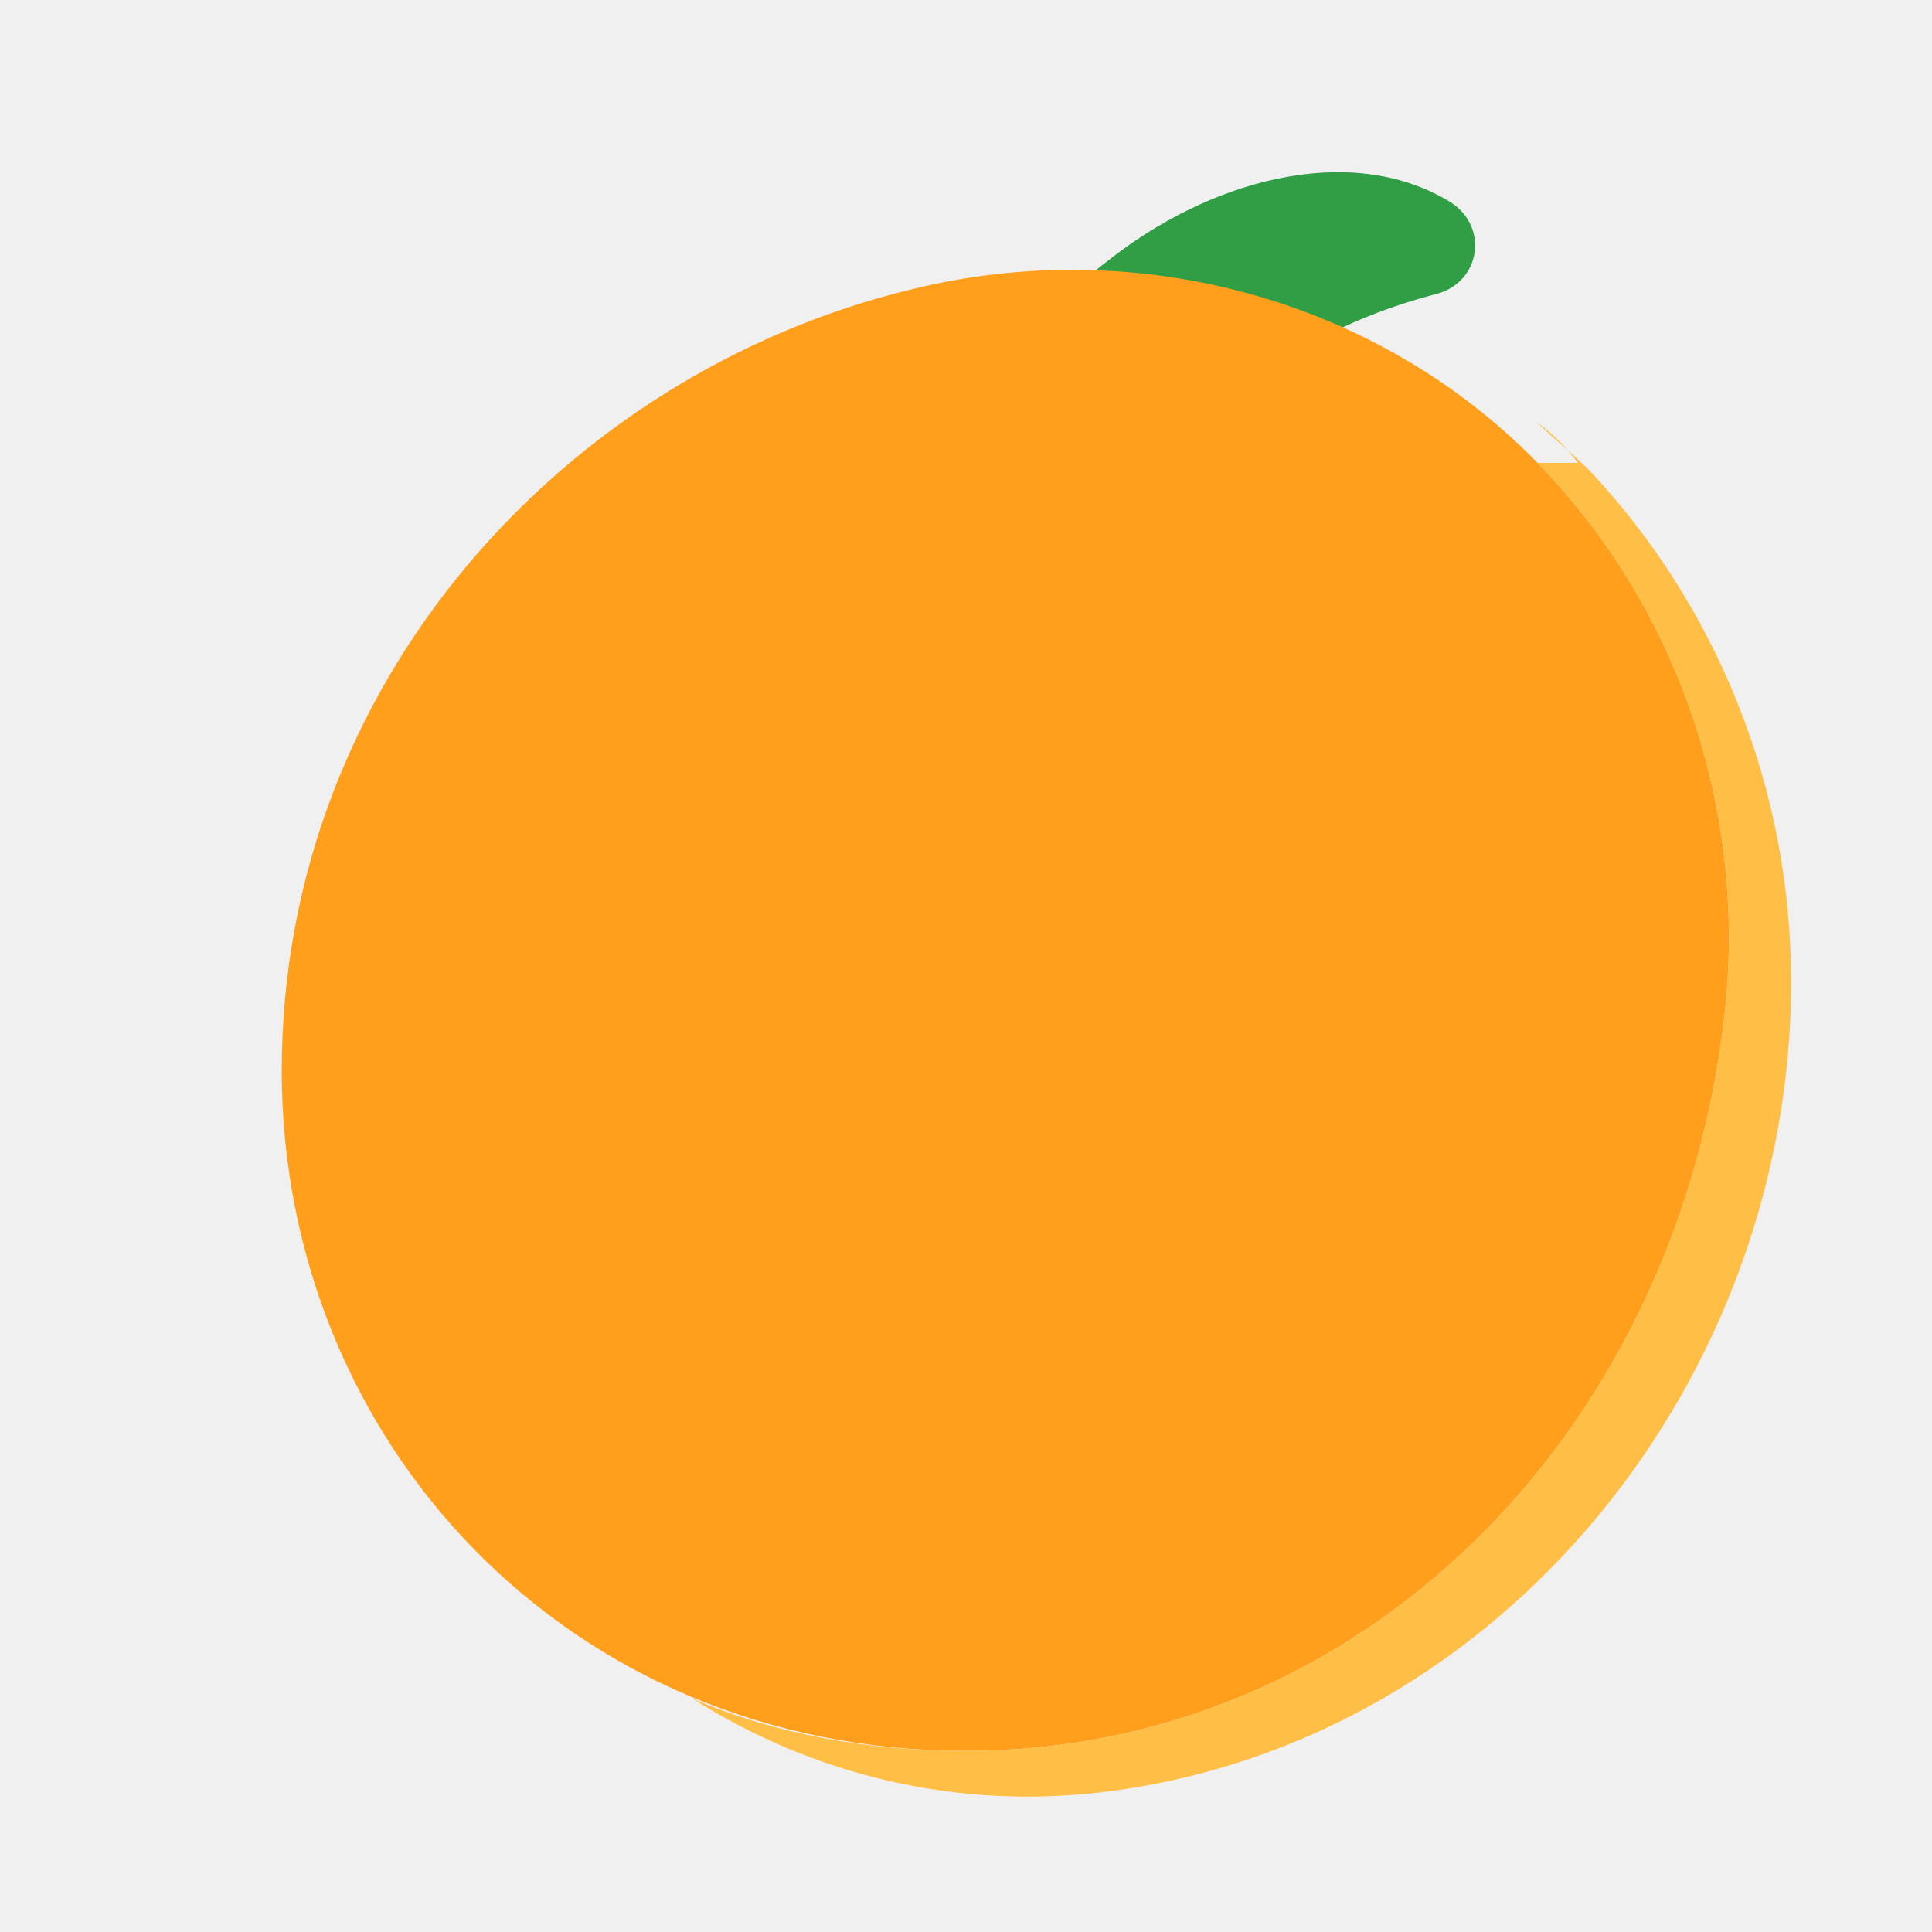
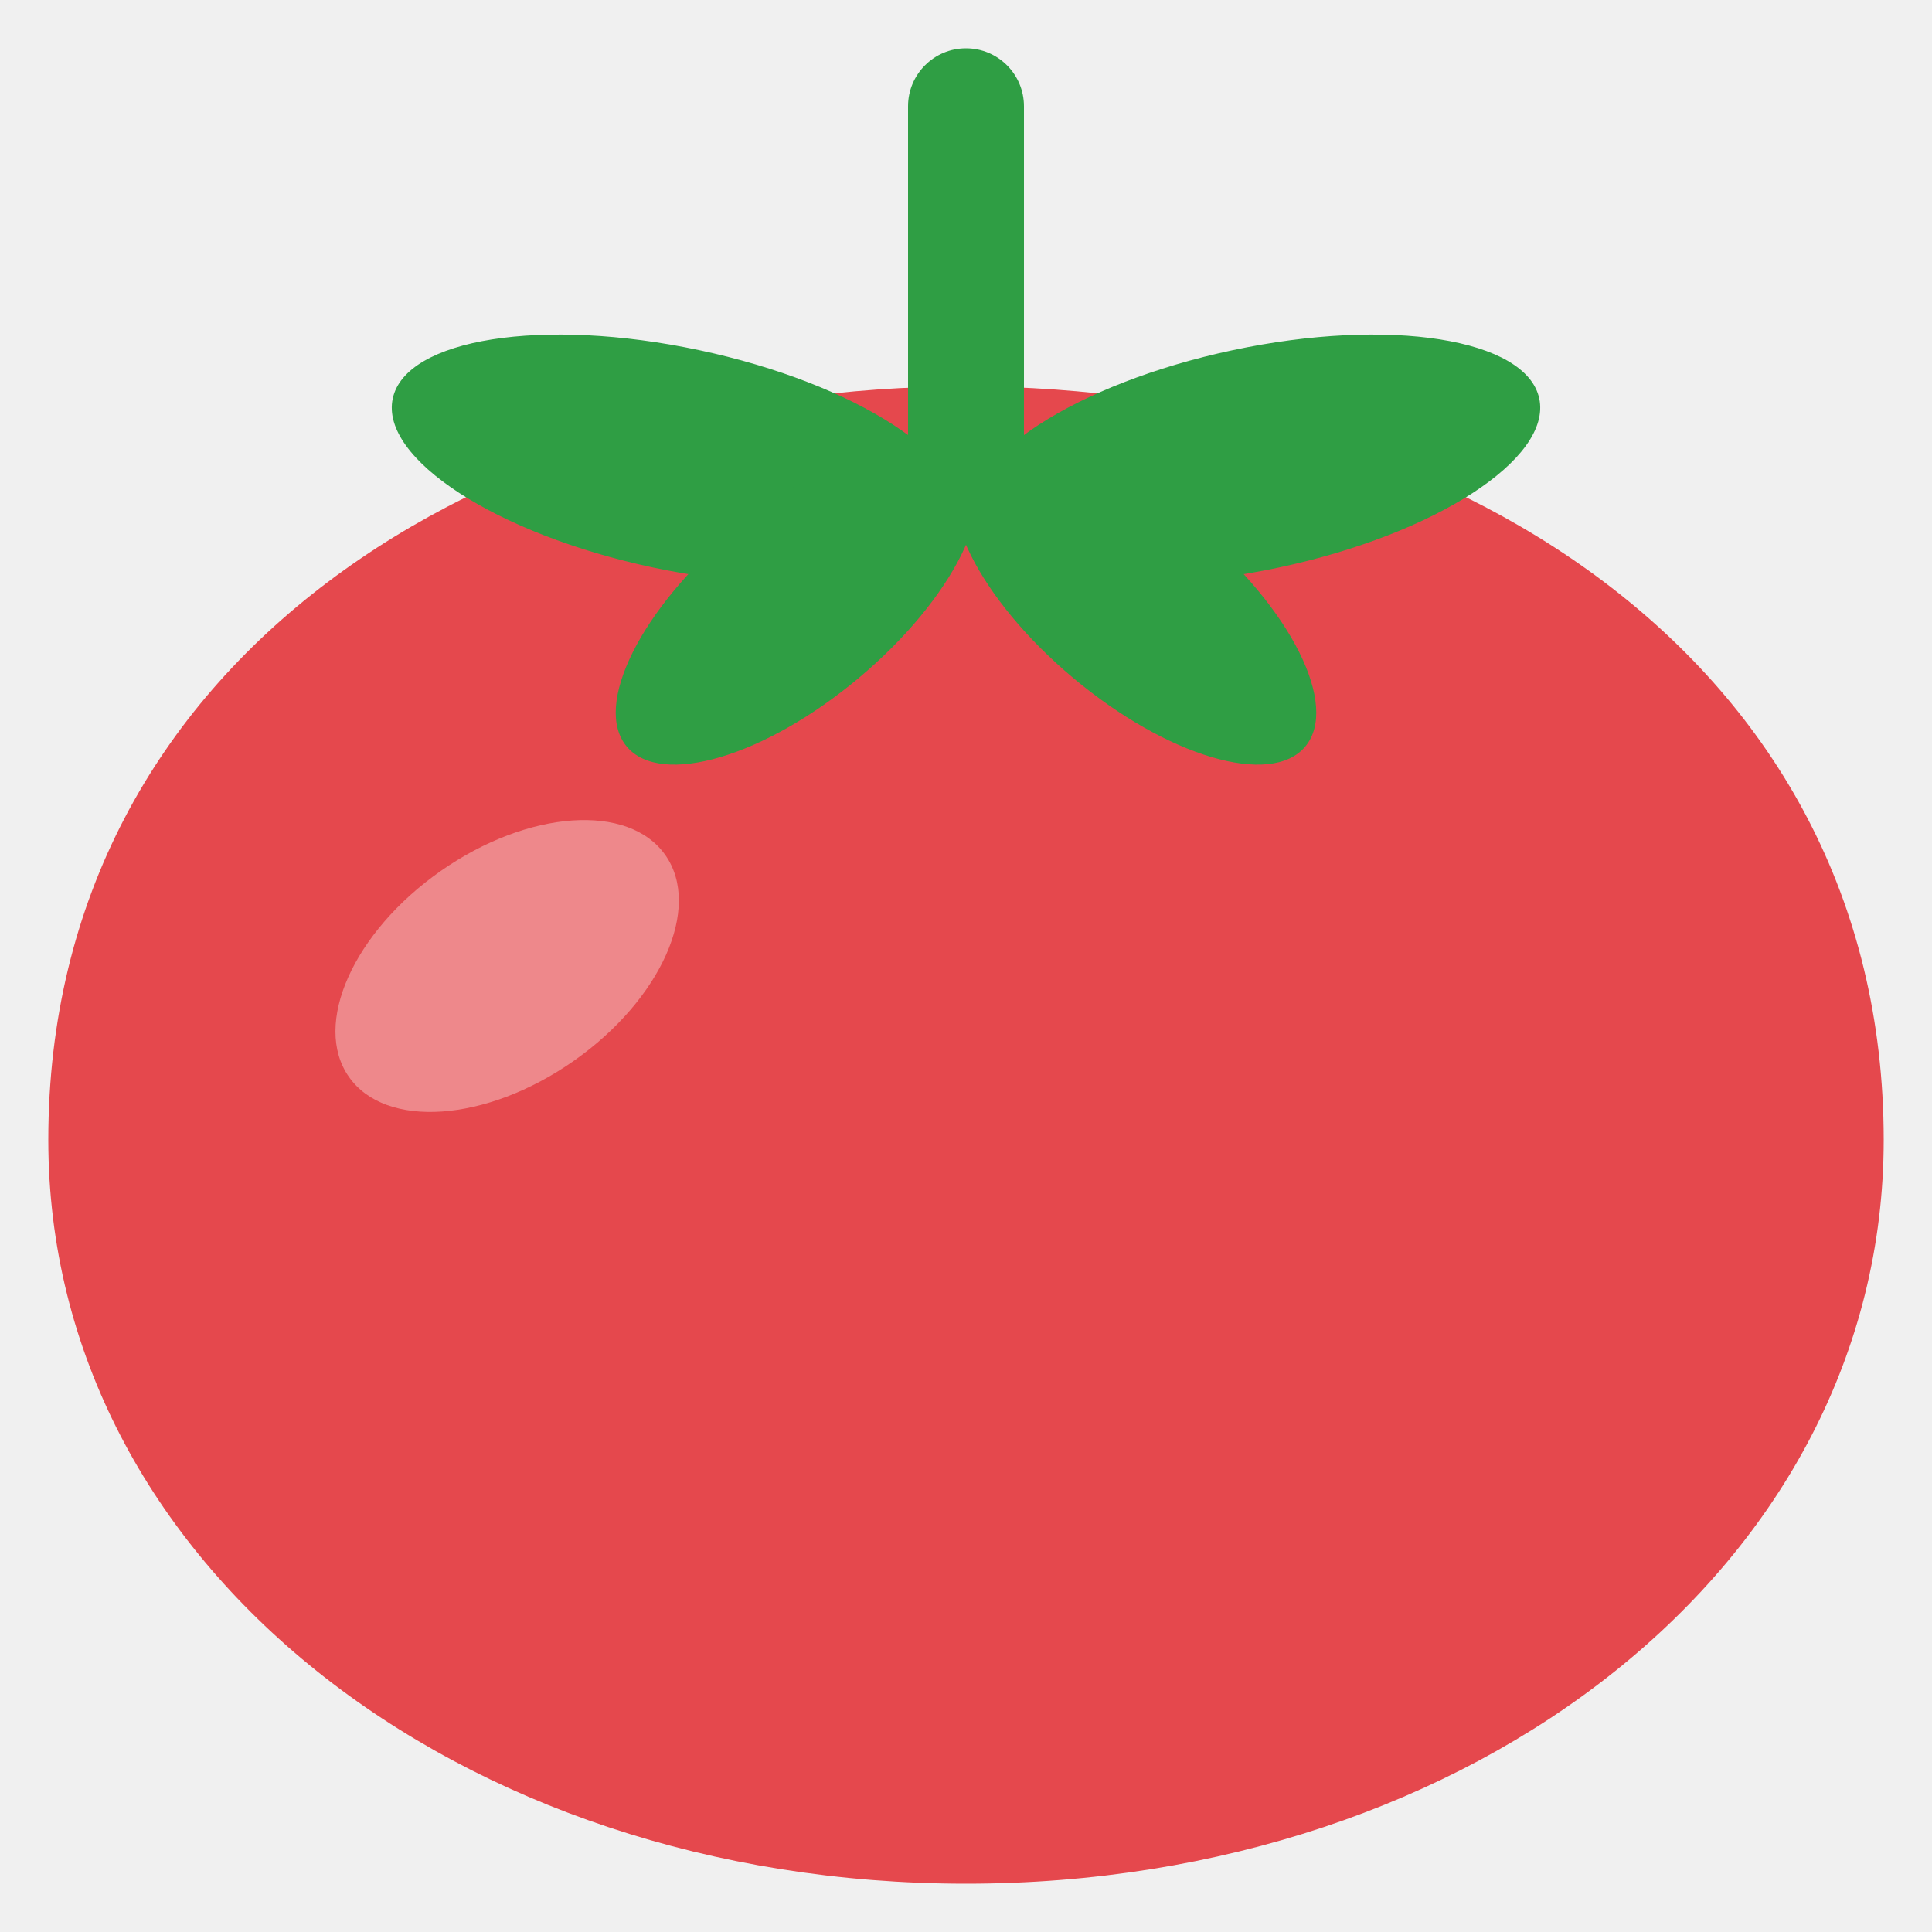
- <svg xmlns="http://www.w3.org/2000/svg" width="48" height="48" fill="none" viewBox="0 0 48 48">
-   <path fill="#2f9e44" d="M27.5 6.5c2.5-2 6-3 8.5-1.5 1 .6.8 2-.3 2.3-2.3.6-4.4 1.7-5.9 3.6-1 1.3-2.9 1.2-3.6-.3-.6-1.4-.2-3 1.3-4.1Z" />
-   <path fill="#ff9f1c" d="M24 43.5c-9.9 0-17-7.7-17-16.9 0-9.6 7-17.3 15.6-19.4 5.6-1.4 11.6.2 15.6 4.3 3.6 3.7 5.3 8.9 4.6 14.1-1.3 10.1-9 17.9-18.8 17.9Z" />
-   <path fill="#ffbf47" d="M38.2 11.5c3.6 3.7 5.3 8.9 4.6 14.1-1.3 10.1-9 17.9-18.8 17.9-2.4 0-4.7-.4-6.8-1.3 3 1.9 6.6 2.8 10.4 2.3 9.8-1.3 16.9-10.3 16.9-20.1 0-4.9-1.9-9.4-5-12.7-.4-.4-.9-.8-1.3-1.2.4.3.7.6 1 1Z" />
+ <svg xmlns="http://www.w3.org/2000/svg" width="48" height="48" fill="none" viewBox="4 5 40 40">
+   <path fill="#e5484d" d="M24 13c-9.9 0-19 5.6-19 15.6C5 37.4 13.5 44 24 44s19-6.6 19-15.4C43 18.6 33.9 13 24 13Z" />
+   <ellipse cx="14.5" cy="25" rx="4" ry="2.4" fill="#fff" opacity=".35" transform="rotate(-35 14.5 25)" />
+   <g fill="#2f9e44">
+     <ellipse cx="18" cy="14.5" rx="6" ry="2.3" transform="rotate(12 18 14.5)" />
+     <ellipse cx="30" cy="14.5" rx="6" ry="2.3" transform="rotate(-12 30 14.5)" />
+     <ellipse cx="20.5" cy="17.5" rx="4.6" ry="2" transform="rotate(-40 20.5 17.5)" />
+     <ellipse cx="27.5" cy="17.5" rx="4.6" ry="2" transform="rotate(40 27.5 17.5)" />
+     <rect x="22.8" y="6" width="2.4" height="9.5" rx="1.2" />
+   </g>
</svg>
